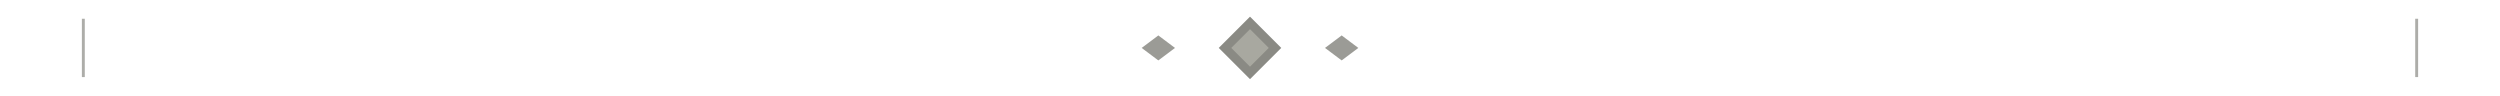
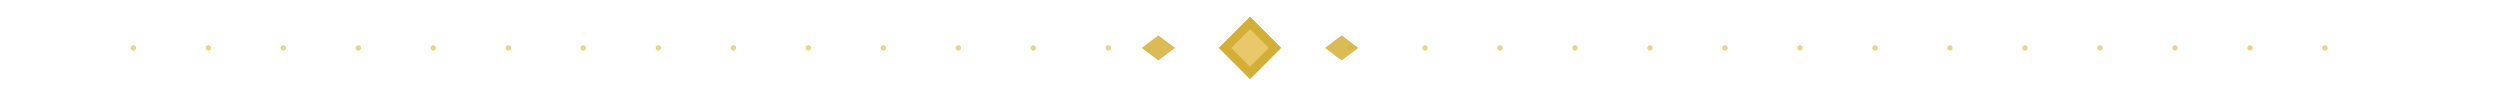
<svg xmlns="http://www.w3.org/2000/svg" viewBox="0 0 1200 46" width="1200" height="46">
  <defs>
    <linearGradient id="gd_nous" x1="0" y1="0" x2="1" y2="0">
-       <stop offset="0" stop-color="#8A8A84" stop-opacity="0" />
-       <stop offset="0.16" stop-color="#8A8A84" />
-       <stop offset="0.84" stop-color="#8A8A84" />
-       <stop offset="1" stop-color="#8A8A84" stop-opacity="0" />
+       <stop offset="0" stop-color="#8FA3BF" stop-opacity="0" />
+       <stop offset="0.16" stop-color="#8FA3BF" />
+       <stop offset="0.84" stop-color="#8FA3BF" />
+       <stop offset="1" stop-color="#8FA3BF" stop-opacity="0" />
    </linearGradient>
  </defs>
-   <line x1="40" y1="23" x2="540" y2="23" stroke="url(#gd_nous)" stroke-width="1.6" />
-   <line x1="660" y1="23" x2="1160" y2="23" stroke="url(#gd_nous)" stroke-width="1.6" />
-   <path d="M 600 8 L 615 23 L 600 38 L 585 23 Z" fill="#8A8A84" />
-   <path d="M 600 14 L 609 23 L 600 32 L 591 23 Z" fill="#A8A8A0" />
-   <path d="M 556 17 L 564 23 L 556 29 L 548 23 Z" fill="#8A8A84" opacity="0.85" />
-   <path d="M 644 17 L 652 23 L 644 29 L 636 23 Z" fill="#8A8A84" opacity="0.85" />
-   <line x1="40" y1="9" x2="40" y2="37" stroke="#8A8A84" stroke-width="1.4" opacity="0.7" />
-   <line x1="1160" y1="9" x2="1160" y2="37" stroke="#8A8A84" stroke-width="1.4" opacity="0.7" />
+   <line x1="40" y1="23" x2="540" y2="23" stroke="url(#gd_nous)" stroke-width="1.4" />
+   <line x1="660" y1="23" x2="1160" y2="23" stroke="url(#gd_nous)" stroke-width="1.4" />
+   <circle cx="64" cy="23" r="1.3" fill="#E8C868" opacity="0.8" />
+   <circle cx="100" cy="23" r="1.3" fill="#E8C868" opacity="0.8" />
+   <circle cx="136" cy="23" r="1.3" fill="#E8C868" opacity="0.8" />
+   <circle cx="172" cy="23" r="1.3" fill="#E8C868" opacity="0.8" />
+   <circle cx="208" cy="23" r="1.3" fill="#E8C868" opacity="0.8" />
+   <circle cx="244" cy="23" r="1.3" fill="#E8C868" opacity="0.8" />
+   <circle cx="280" cy="23" r="1.3" fill="#E8C868" opacity="0.8" />
+   <circle cx="316" cy="23" r="1.3" fill="#E8C868" opacity="0.8" />
+   <circle cx="352" cy="23" r="1.3" fill="#E8C868" opacity="0.8" />
+   <circle cx="388" cy="23" r="1.3" fill="#E8C868" opacity="0.8" />
+   <circle cx="424" cy="23" r="1.3" fill="#E8C868" opacity="0.8" />
+   <circle cx="460" cy="23" r="1.3" fill="#E8C868" opacity="0.8" />
+   <circle cx="496" cy="23" r="1.3" fill="#E8C868" opacity="0.8" />
+   <circle cx="532" cy="23" r="1.3" fill="#E8C868" opacity="0.8" />
+   <circle cx="648" cy="23" r="1.3" fill="#E8C868" opacity="0.8" />
+   <circle cx="684" cy="23" r="1.3" fill="#E8C868" opacity="0.8" />
+   <circle cx="720" cy="23" r="1.3" fill="#E8C868" opacity="0.8" />
+   <circle cx="756" cy="23" r="1.3" fill="#E8C868" opacity="0.8" />
+   <circle cx="792" cy="23" r="1.3" fill="#E8C868" opacity="0.8" />
+   <circle cx="828" cy="23" r="1.3" fill="#E8C868" opacity="0.8" />
+   <circle cx="864" cy="23" r="1.3" fill="#E8C868" opacity="0.8" />
+   <circle cx="900" cy="23" r="1.3" fill="#E8C868" opacity="0.8" />
+   <circle cx="936" cy="23" r="1.3" fill="#E8C868" opacity="0.8" />
+   <circle cx="972" cy="23" r="1.3" fill="#E8C868" opacity="0.8" />
+   <circle cx="1008" cy="23" r="1.3" fill="#E8C868" opacity="0.8" />
+   <circle cx="1044" cy="23" r="1.3" fill="#E8C868" opacity="0.8" />
+   <circle cx="1080" cy="23" r="1.3" fill="#E8C868" opacity="0.8" />
+   <circle cx="1116" cy="23" r="1.3" fill="#E8C868" opacity="0.8" />
+   <path d="M 600 8 L 615 23 L 600 38 L 585 23 Z" fill="#D4AF37" />
+   <path d="M 600 14 L 609 23 L 600 32 L 591 23 Z" fill="#E8C868" />
+   <path d="M 556 17 L 564 23 L 556 29 L 548 23 Z" fill="#D4AF37" opacity="0.85" />
+   <path d="M 644 17 L 652 23 L 644 29 L 636 23 Z" fill="#D4AF37" opacity="0.85" />
</svg>
